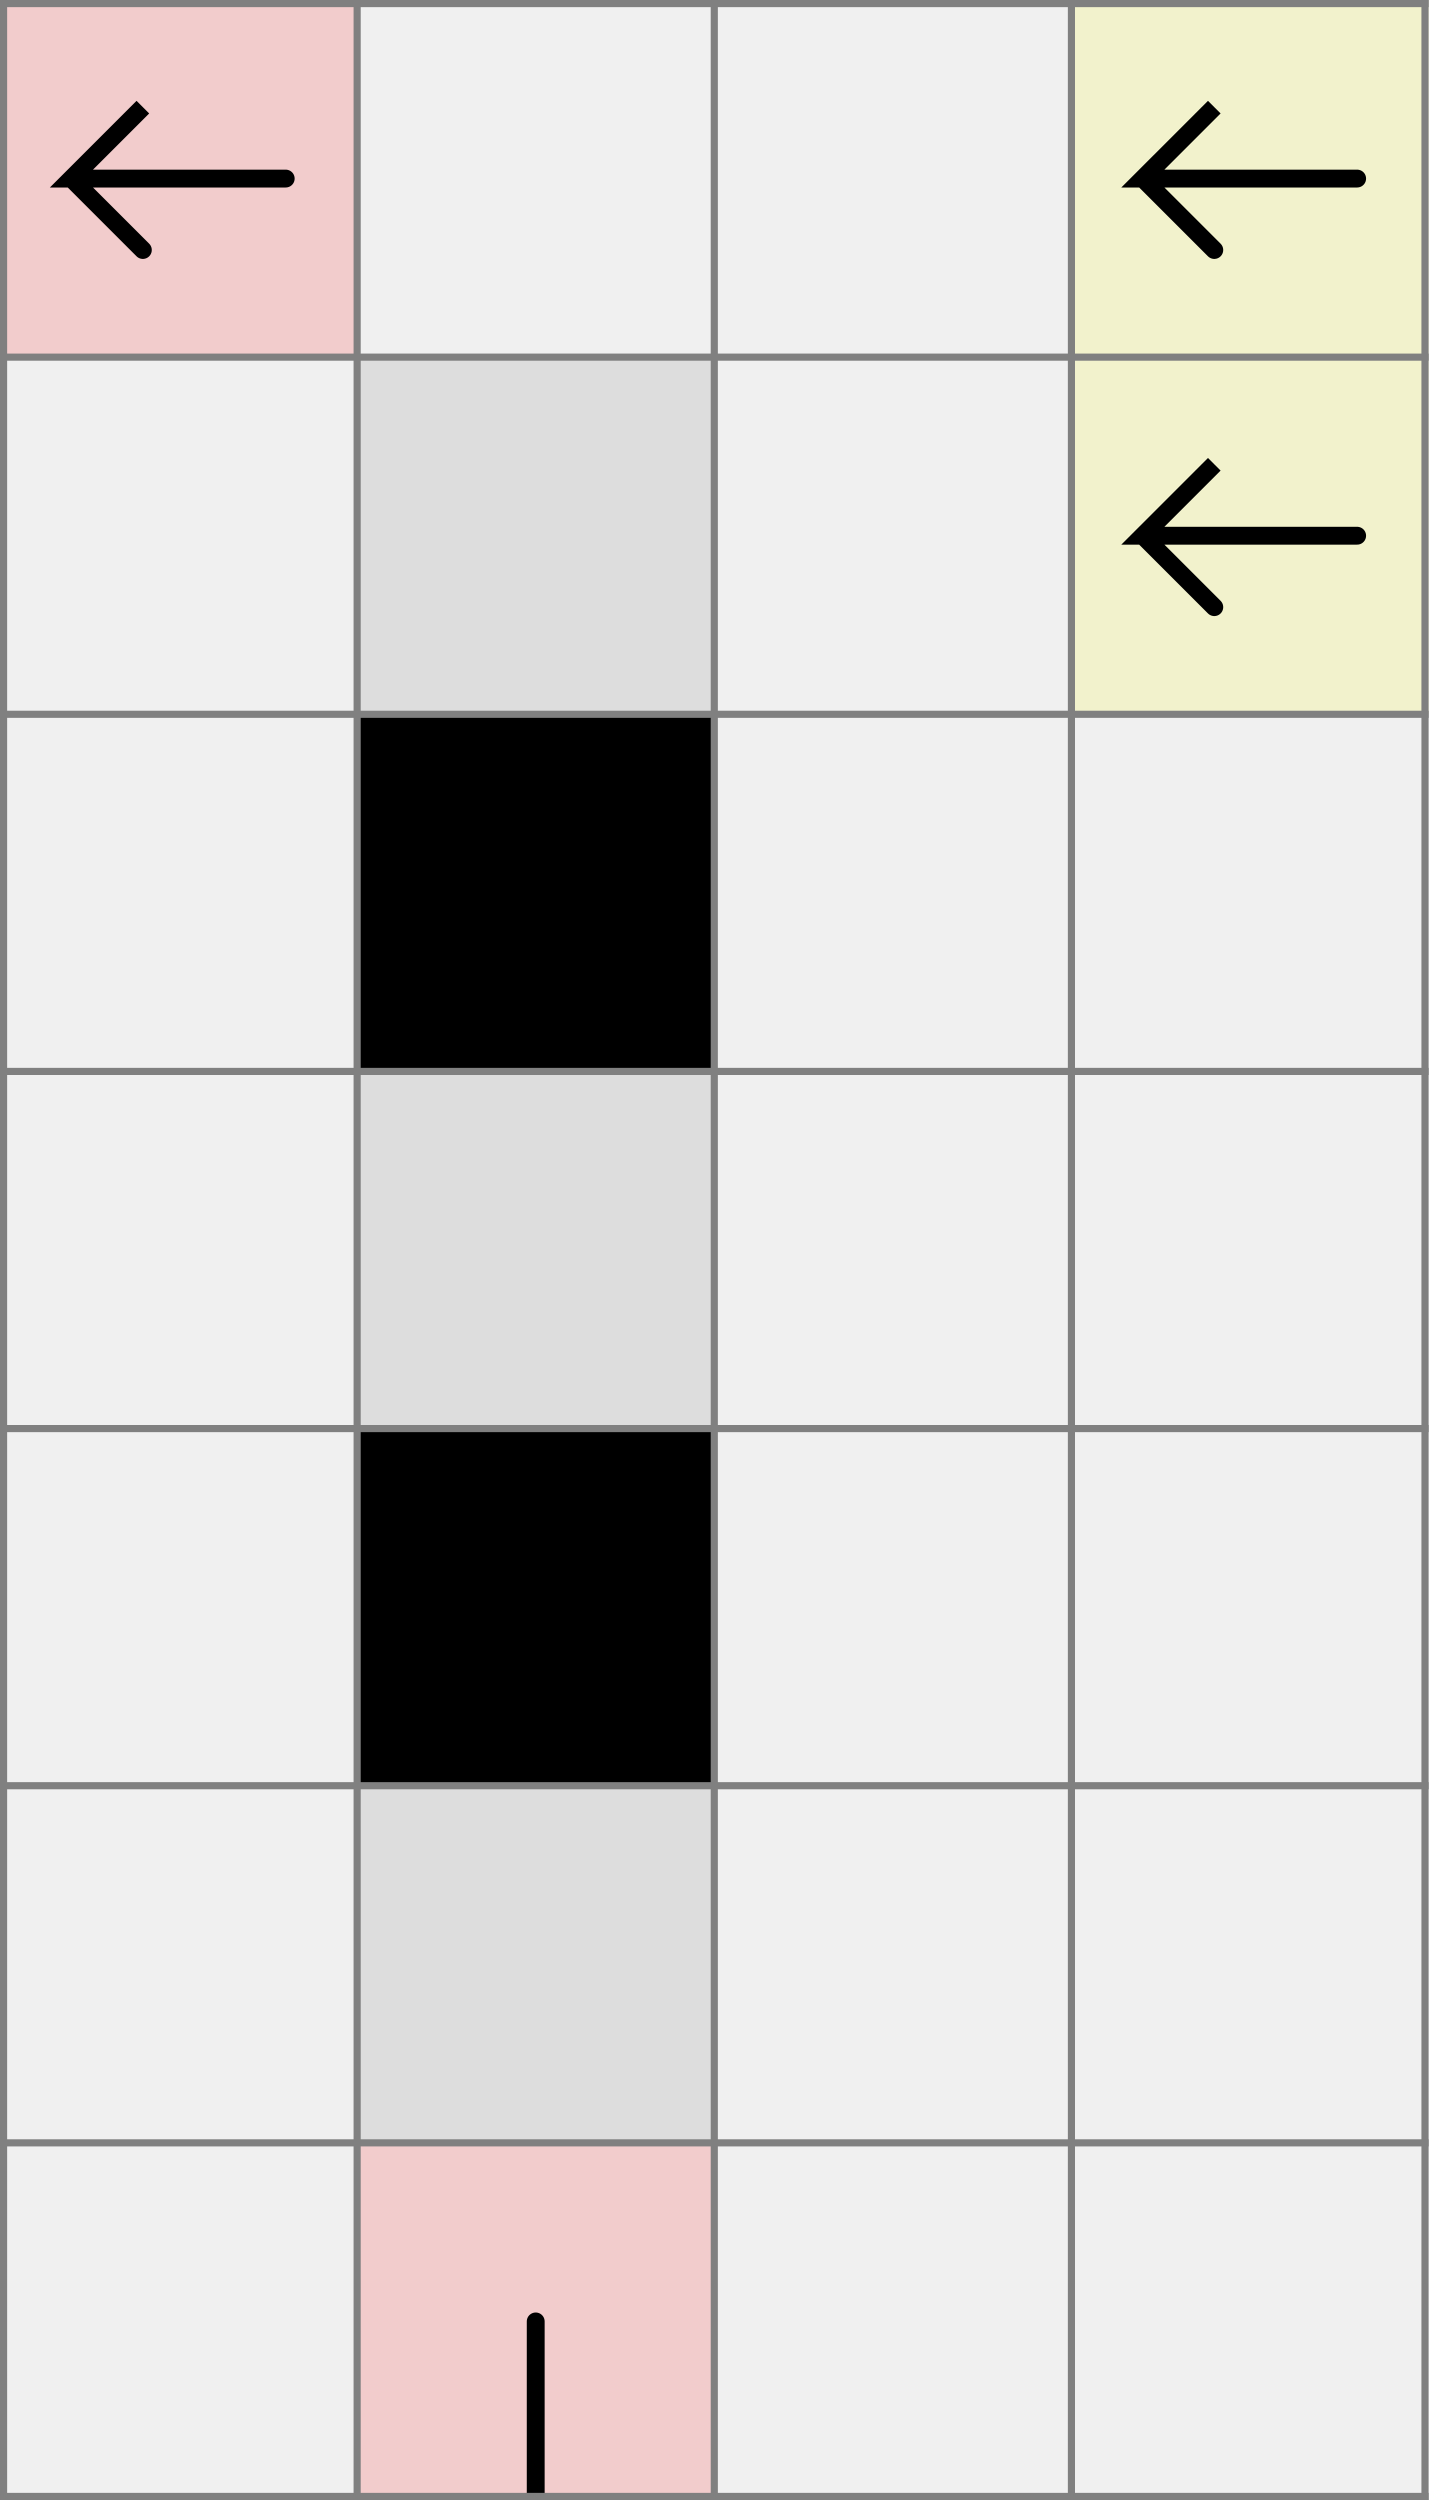
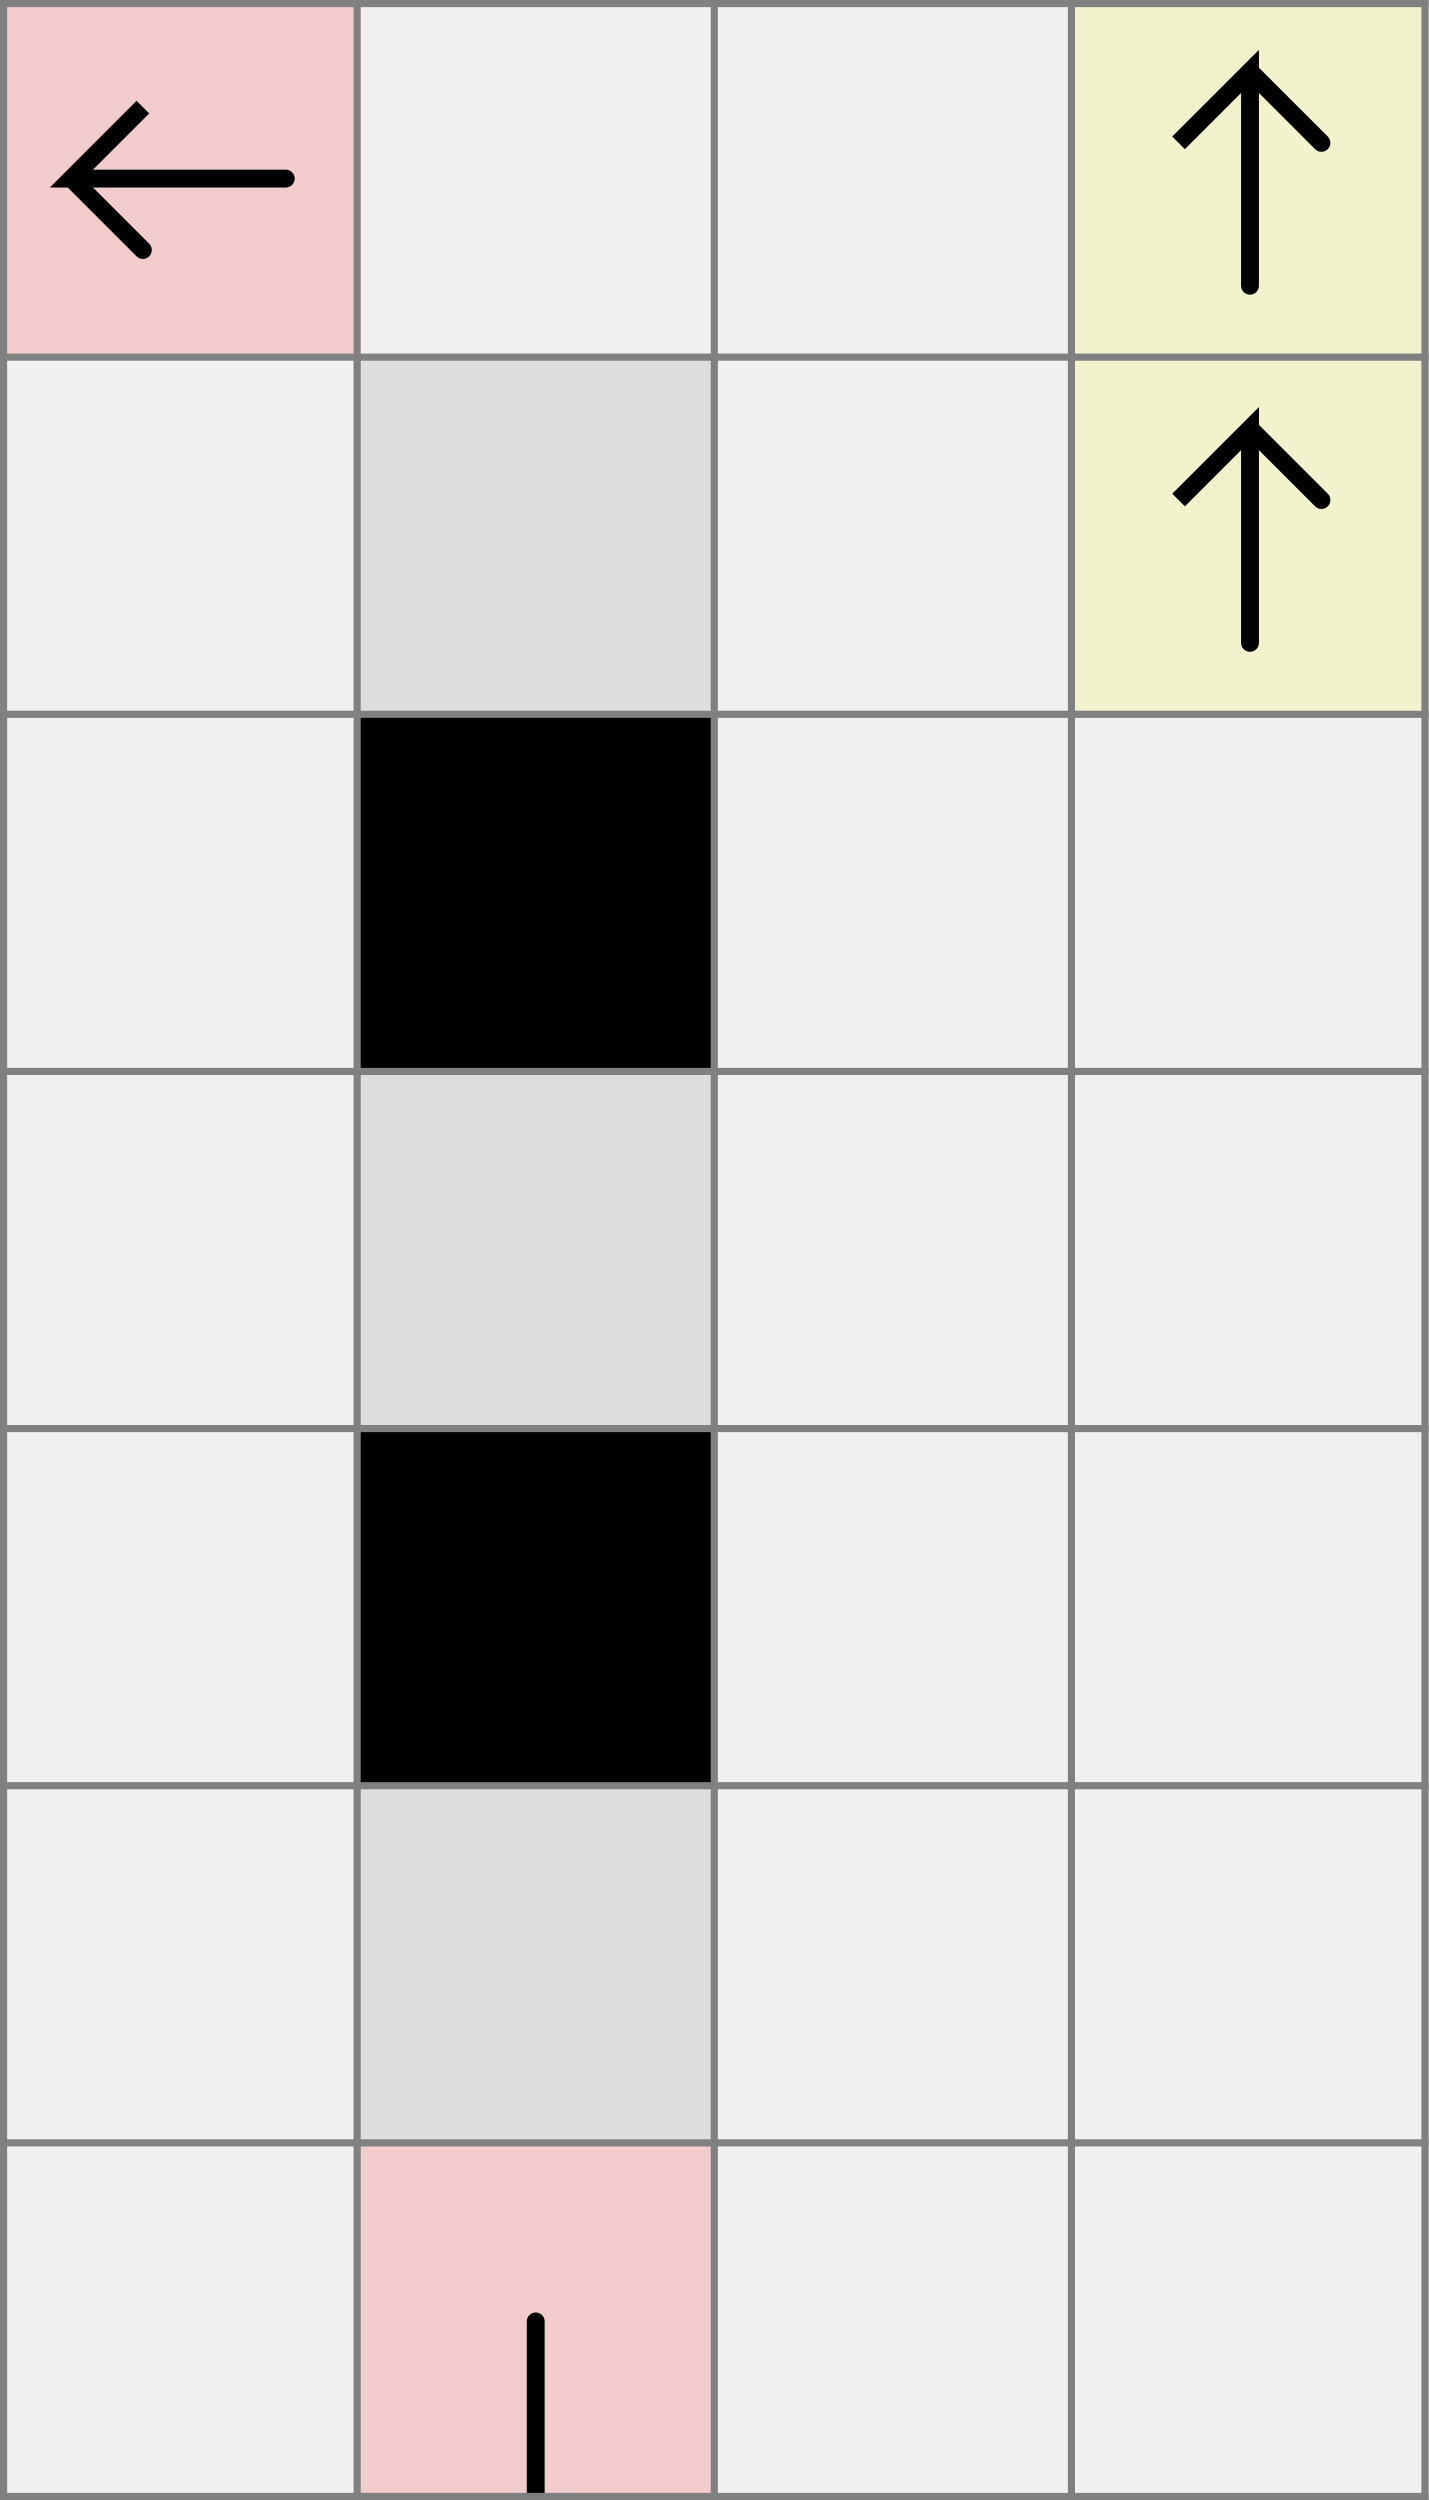
<svg xmlns="http://www.w3.org/2000/svg" viewBox="0 0 4 7">
  <style>
		svg { background-color: white; }
	</style>
  <path d="M 0 0 h 1 v 1 h -1 z" fill="#ff0000" fill-opacity="0.15" />
  <path d="M 0.8 0.5 h -0.6 l 0.2 -0.2 l -0.2 0.2 l 0.2 0.2" fill="white" fill-opacity="0" stroke="black" stroke-width="0.05" stroke-linecap="round" />
  <path d="M 3 0 h 1 v 1 h -1 z" fill="#ffff00" fill-opacity="0.15" />
-   <path d="M 3.8 0.5 h -0.6 l 0.2 -0.2 l -0.2 0.2 l 0.2 0.2" fill="white" fill-opacity="0" stroke="black" stroke-width="0.05" stroke-linecap="round" />
+   <path d="M 3.5 0.8 v -0.6 l -0.2 0.2 l 0.2 -0.2 l 0.2 0.2" fill="white" fill-opacity="0" stroke="black" stroke-width="0.05" stroke-linecap="round" />
  <path d="M 3 1 h 1 v 1 h -1 z" fill="#ffff00" fill-opacity="0.15" />
-   <path d="M 3.8 1.5 h -0.6 l 0.2 -0.2 l -0.2 0.2 l 0.2 0.2" fill="white" fill-opacity="0" stroke="black" stroke-width="0.05" stroke-linecap="round" />
+   <path d="M 3.5 1.8 v -0.6 l -0.2 0.2 l 0.2 -0.2 l 0.2 0.2" fill="white" fill-opacity="0" stroke="black" stroke-width="0.05" stroke-linecap="round" />
  <path d="M 1 6 h 1 v 1 h -1 z" fill="#ff0000" fill-opacity="0.15" />
  <path d="M 1.5 7 v -0.5" fill="white" fill-opacity="0" stroke="black" stroke-width="0.05" stroke-linecap="round" />
  <path d="M 1 7 h 1 v 1 h -1 z" fill="#ff0000" fill-opacity="0.15" />
  <path d="M 1.5 7 v 0.5" fill="white" fill-opacity="0" stroke="black" stroke-width="0.05" stroke-linecap="round" />
  <path d="M 1 5 h 1 v 1 h -1 z" fill="#dddddd" fill-opacity="1" />
  <path d="M 1 4 h 1 v 1 h -1 z" fill="#000000" fill-opacity="1" />
  <path d="M 1 3 h 1 v 1 h -1 z" fill="#dddddd" fill-opacity="1" />
  <path d="M 1 2 h 1 v 1 h -1 z" fill="#000000" fill-opacity="1" />
  <path d="M 1 1 h 1 v 1 h -1 z" fill="#dddddd" fill-opacity="1" />
  <path fill="transparent" stroke="gray" stroke-width="0.02" d="M 0.01 0 v 7" />
  <path fill="transparent" stroke="gray" stroke-width="0.02" d="M 1 0 v 7" />
  <path fill="transparent" stroke="gray" stroke-width="0.02" d="M 2 0 v 7" />
  <path fill="transparent" stroke="gray" stroke-width="0.02" d="M 3 0 v 7" />
  <path fill="transparent" stroke="gray" stroke-width="0.02" d="M 3.99 0 v 7" />
  <path fill="transparent" stroke="gray" stroke-width="0.02" d="M 0 0.01 h 4" />
  <path fill="transparent" stroke="gray" stroke-width="0.02" d="M 0 1 h 4" />
  <path fill="transparent" stroke="gray" stroke-width="0.02" d="M 0 2 h 4" />
  <path fill="transparent" stroke="gray" stroke-width="0.02" d="M 0 3 h 4" />
  <path fill="transparent" stroke="gray" stroke-width="0.02" d="M 0 4 h 4" />
  <path fill="transparent" stroke="gray" stroke-width="0.02" d="M 0 5 h 4" />
  <path fill="transparent" stroke="gray" stroke-width="0.02" d="M 0 6 h 4" />
  <path fill="transparent" stroke="gray" stroke-width="0.02" d="M 0 6.99 h 4" />
</svg>
